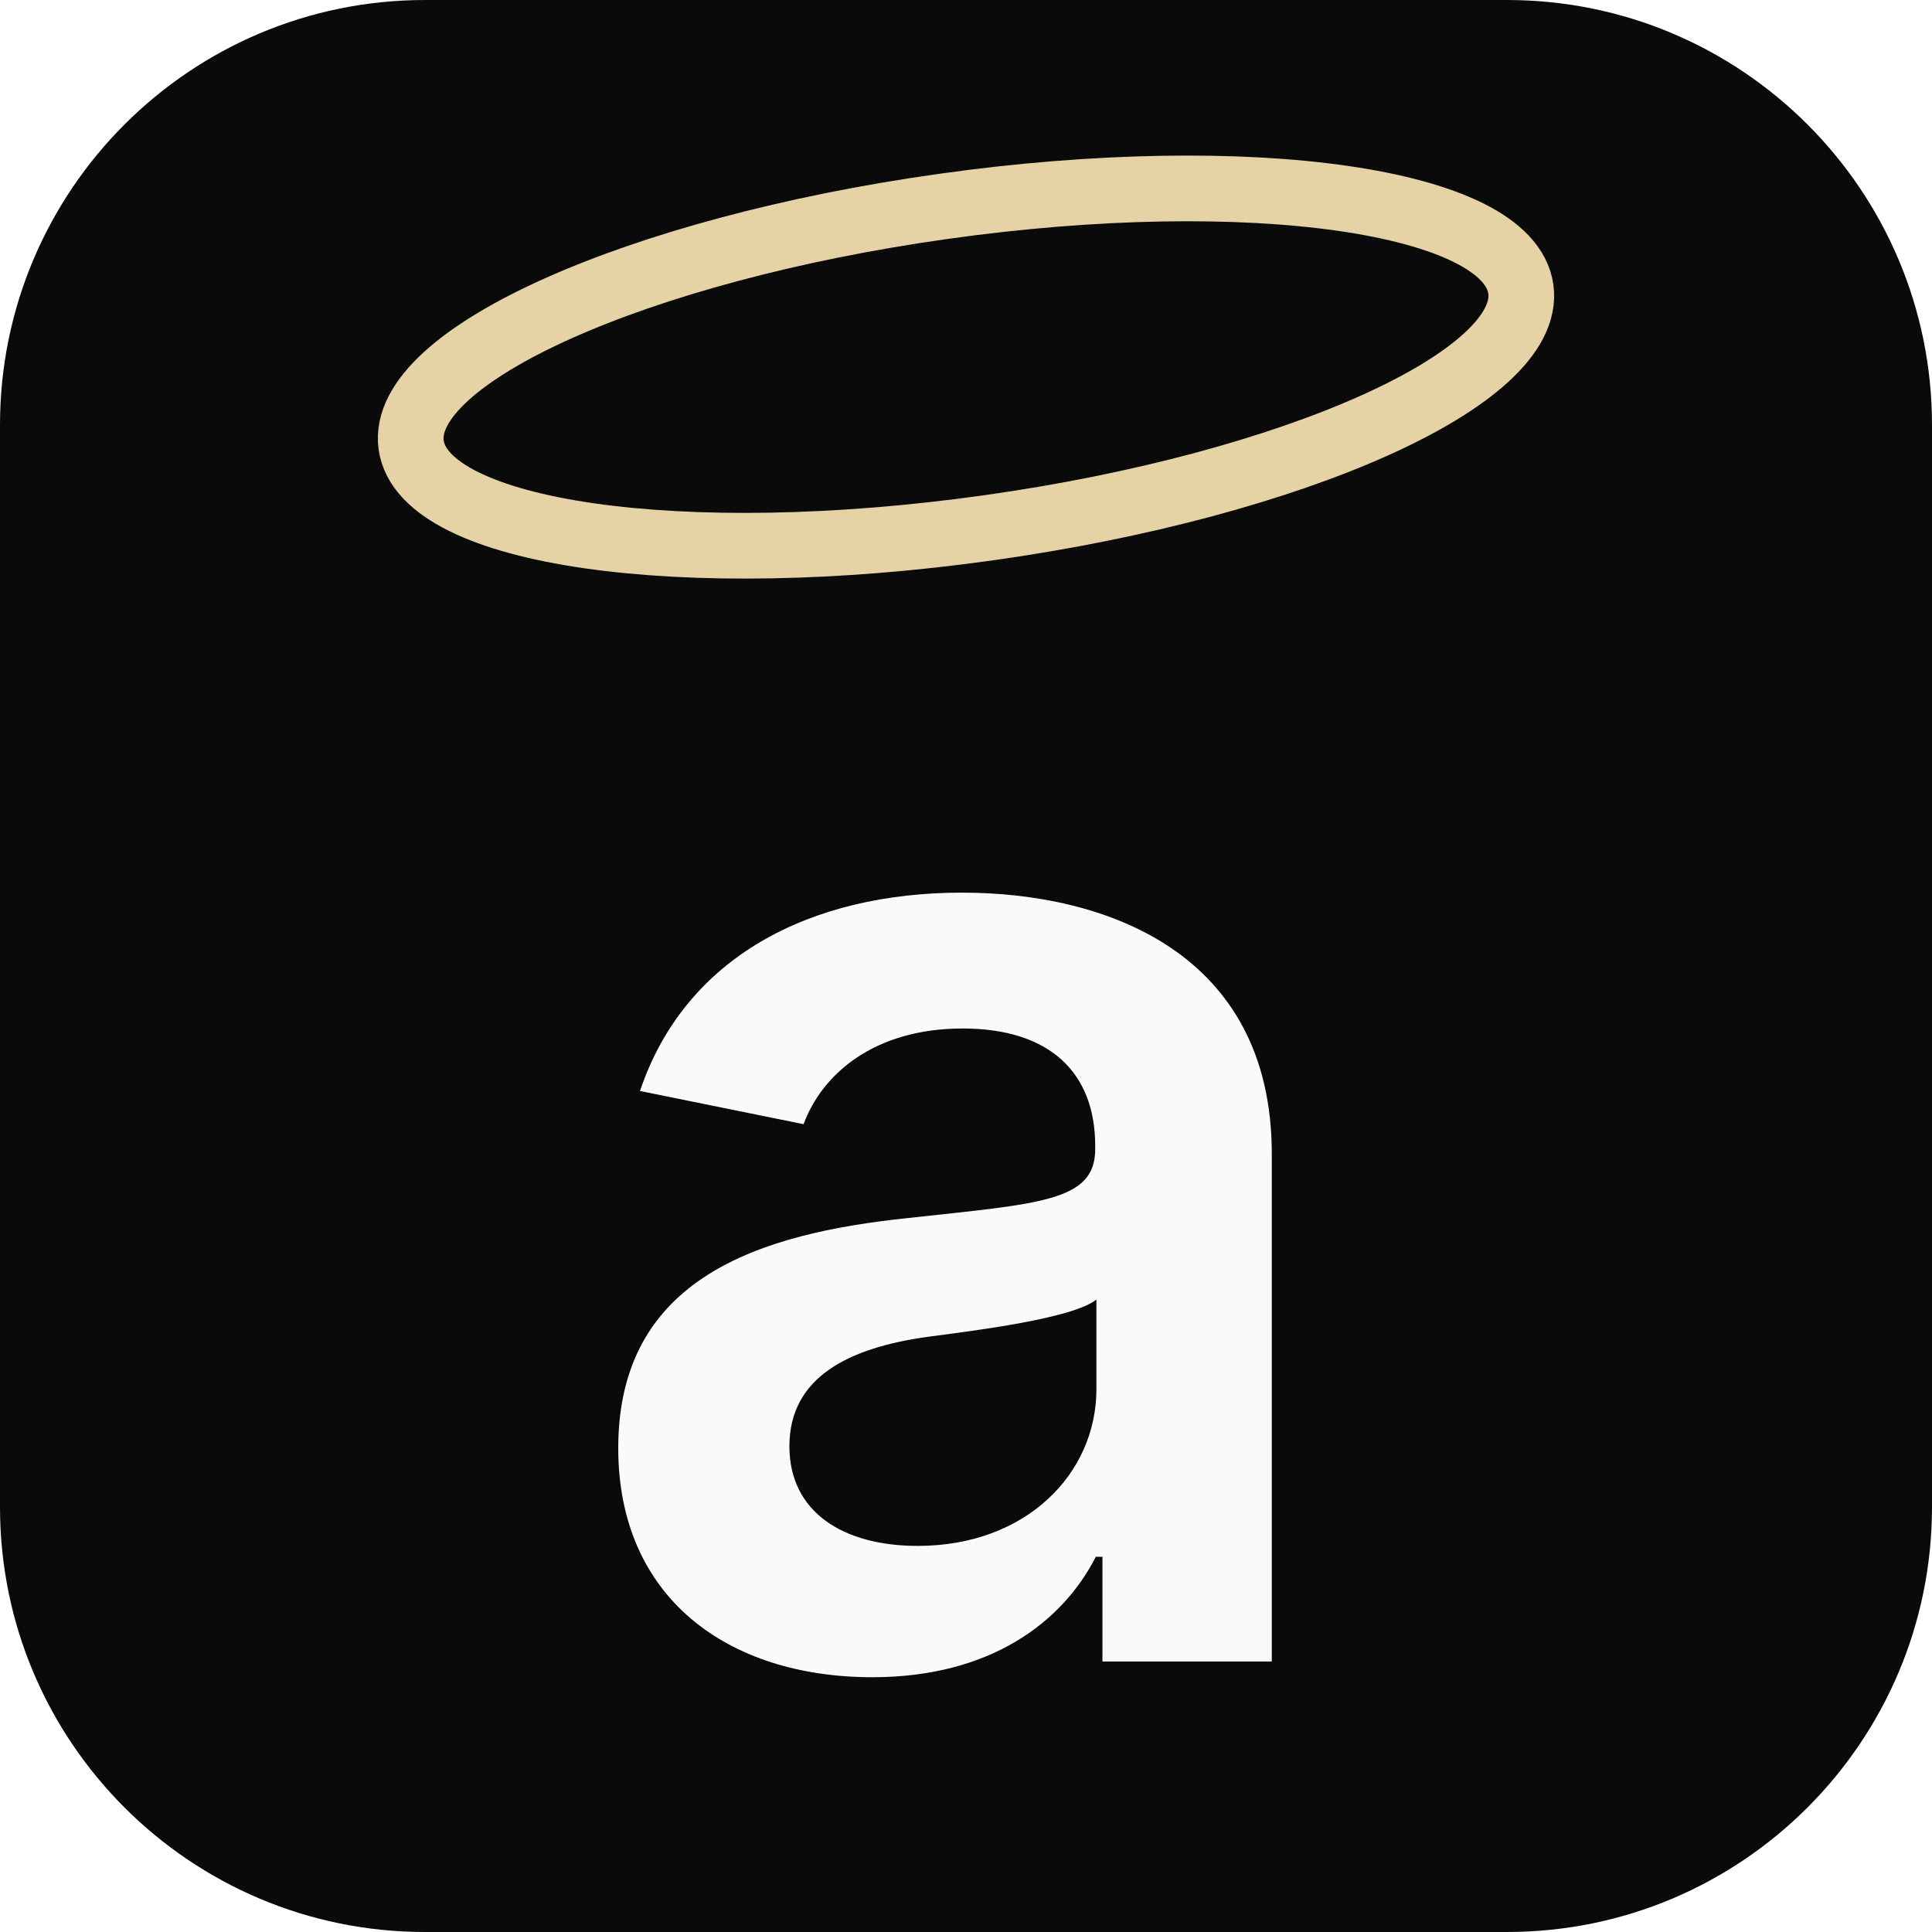
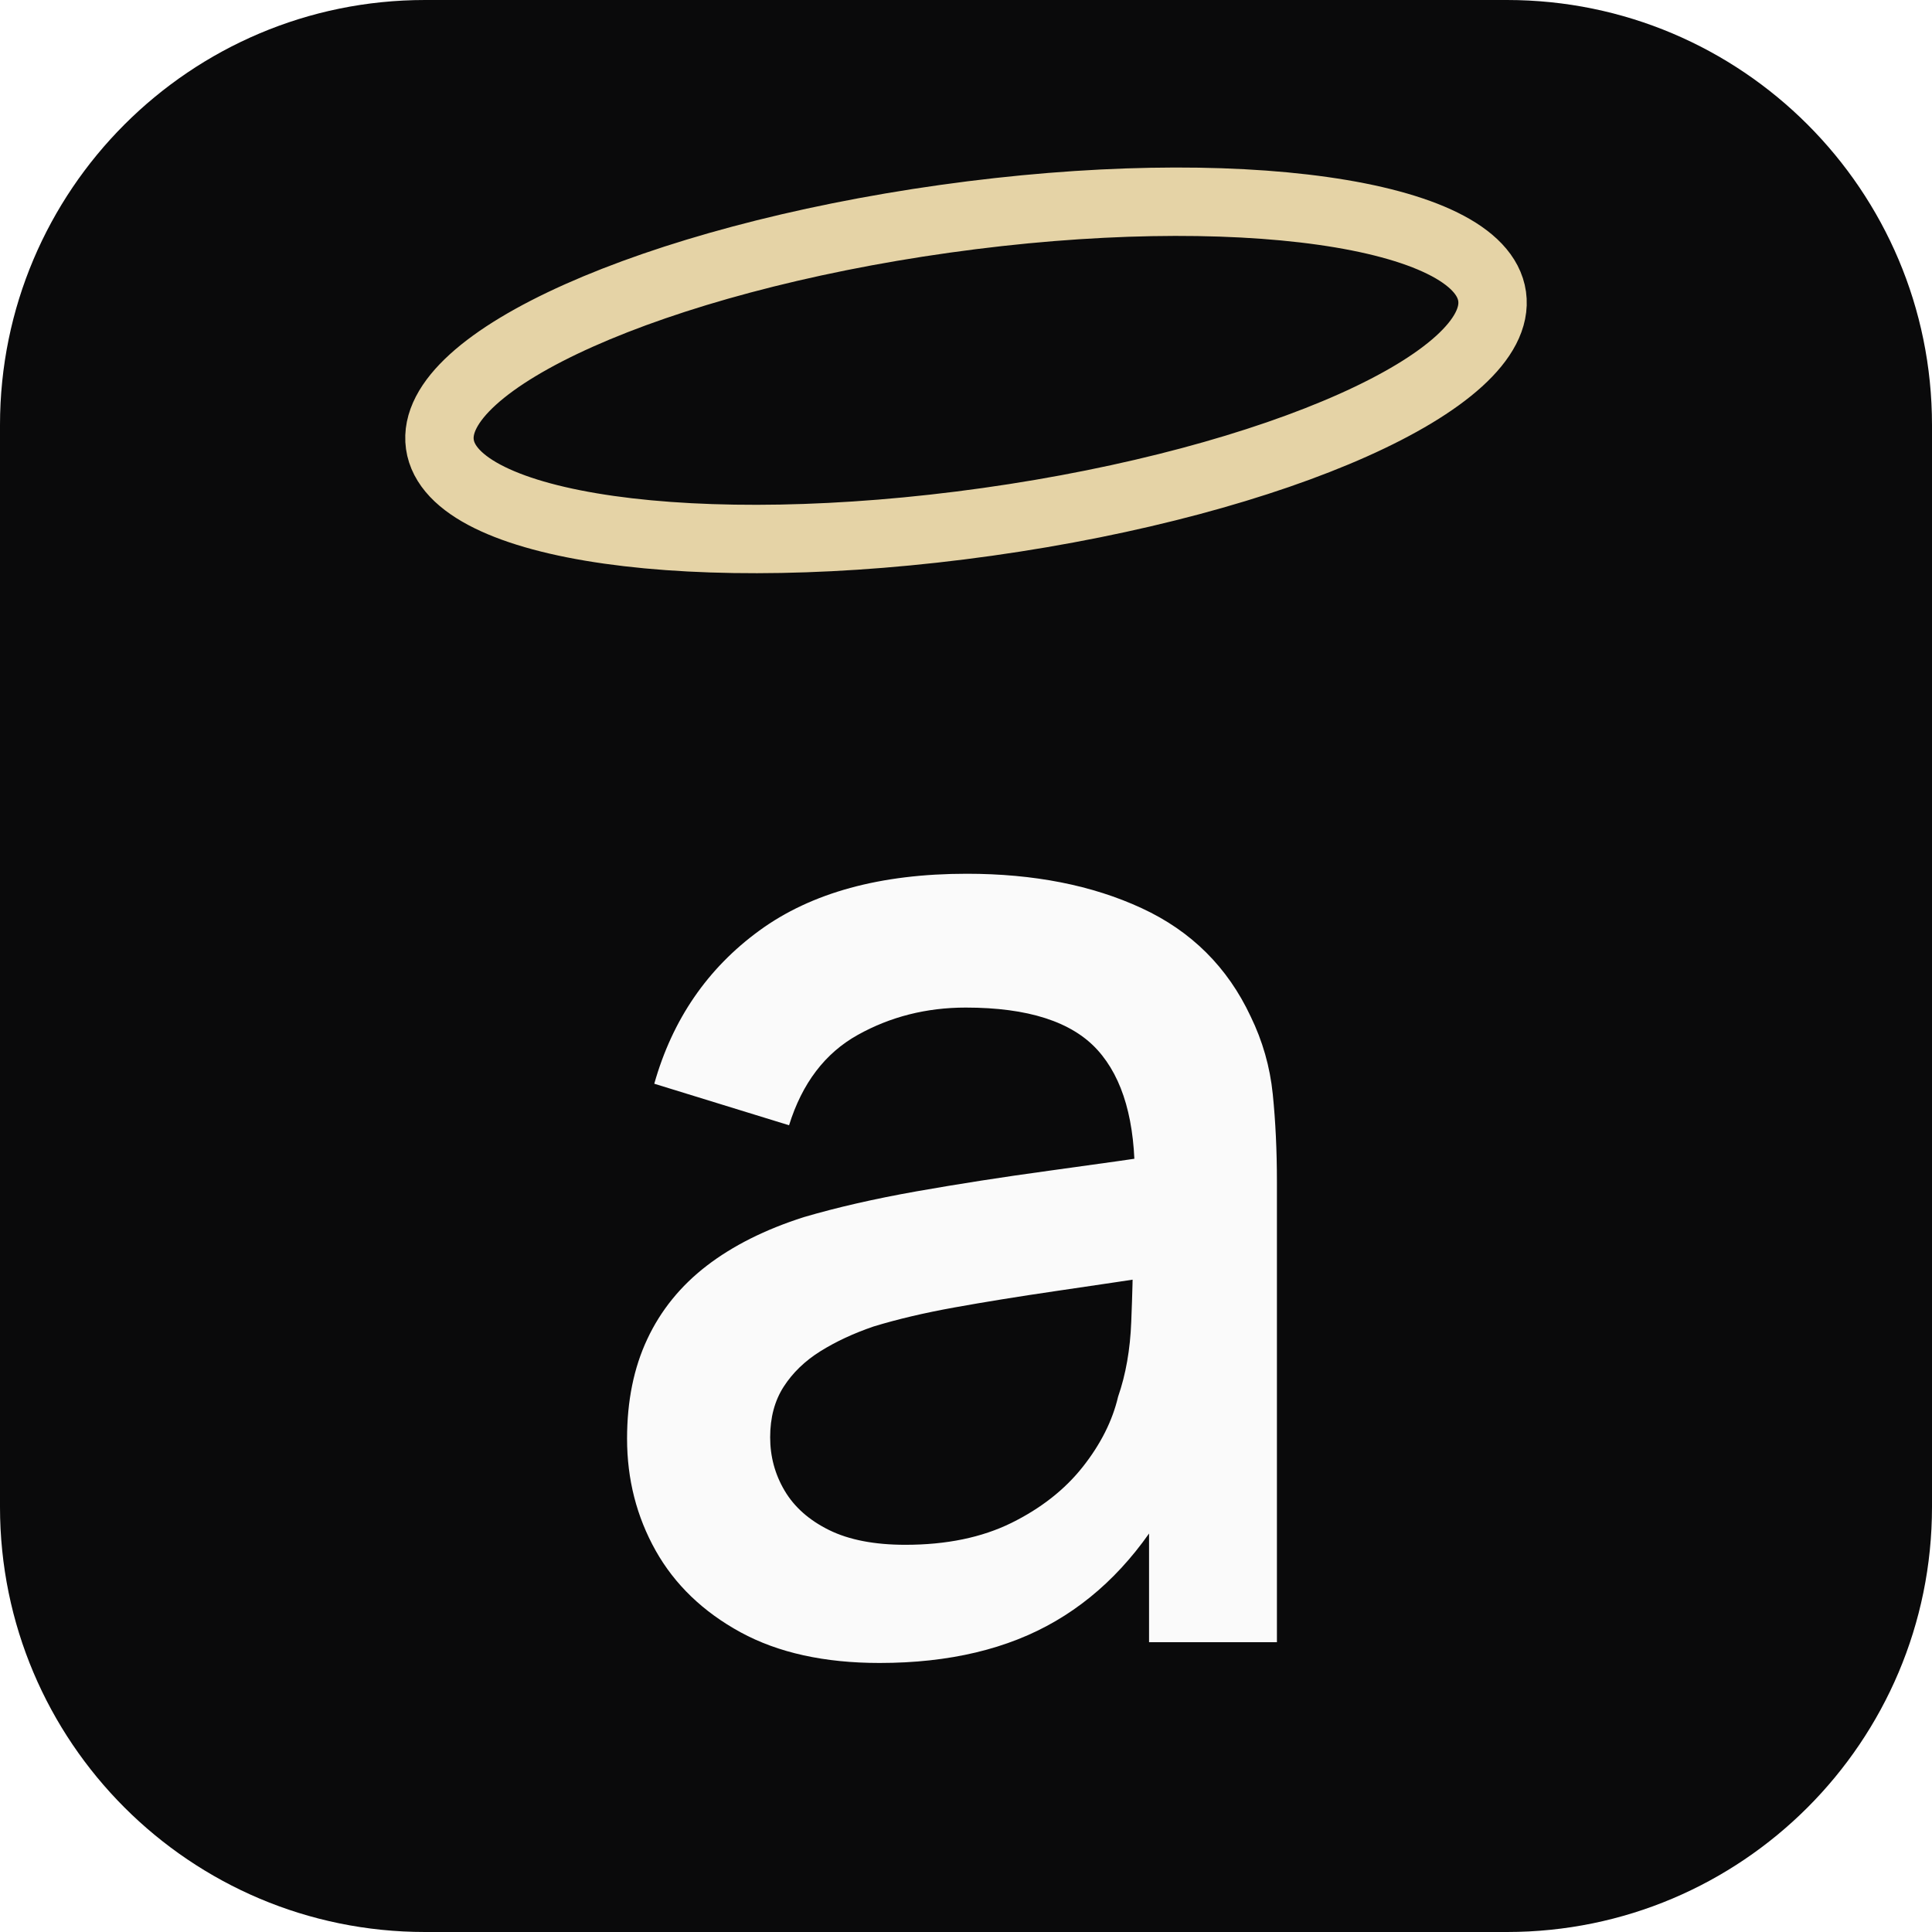
<svg xmlns="http://www.w3.org/2000/svg" width="100" height="100" viewBox="0 0 100 100" fill="none">
  <rect width="100" height="100" rx="22" fill="#0A0A0B" />
-   <ellipse cx="50" cy="19" rx="29" ry="8.4" fill="none" stroke="#E5D3A6" stroke-width="3.4" transform="rotate(-8 50 19)" />
-   <text x="50" y="86" font-family="Inter, Helvetica Neue, Arial, sans-serif" font-size="72" font-weight="600" fill="#FAFAFA" text-anchor="middle">a</text>
+   <ellipse cx="50" cy="19.17" rx="27.5" ry="7.92" stroke="#E5D3A6" stroke-width="3.54" transform="rotate(-8 50 19.17)" />
+   <g transform="translate(29.59 85) scale(.035833 -.035833)" fill="#FAFAFA">
+     <path d="M444.7 -30Q325.3 -30 244 14.3Q162.7 58.7 121.3 132.3Q80 206 80 294Q80 375.7 109.2 437.8Q138.3 500 195 543.7Q251.7 587.3 335.3 614Q406.7 635 497.8 651.2Q589 667.3 689.3 681Q789.7 694.7 888.7 709.3L813.3 666.7Q815 794.3 759.5 855.5Q704 916.7 569.3 916.7Q484 916.7 413.2 877.2Q342.3 837.7 314 746.7L119.3 806.7Q158.7 946 271.2 1028Q383.7 1110 570.7 1110Q716 1110 823.3 1060.3Q930.7 1010.7 980.7 904Q1006.7 850.7 1012.7 791.7Q1018.7 732.7 1018.7 665.3V0H834V246.7L870 215.3Q803 91.3 699.3 30.7Q595.7 -30 444.7 -30ZM482 140.7Q571 140.7 635.2 172.3Q699.3 204 738.2 253.2Q777 302.3 789.3 354.7Q806 402.7 808.3 463Q810.7 523.3 810.7 558.7L878.7 534Q780.3 519 699.2 507.2Q618 495.3 552.7 483.5Q487.3 471.7 436 456Q393 441.3 359.3 420.3Q325.7 399.3 306.2 369Q286.7 338.7 286.7 296Q286.7 254 307.7 218.7Q328.7 183.3 371.8 162Q415 140.7 482 140.7Z" />
+   </g>
</svg>
